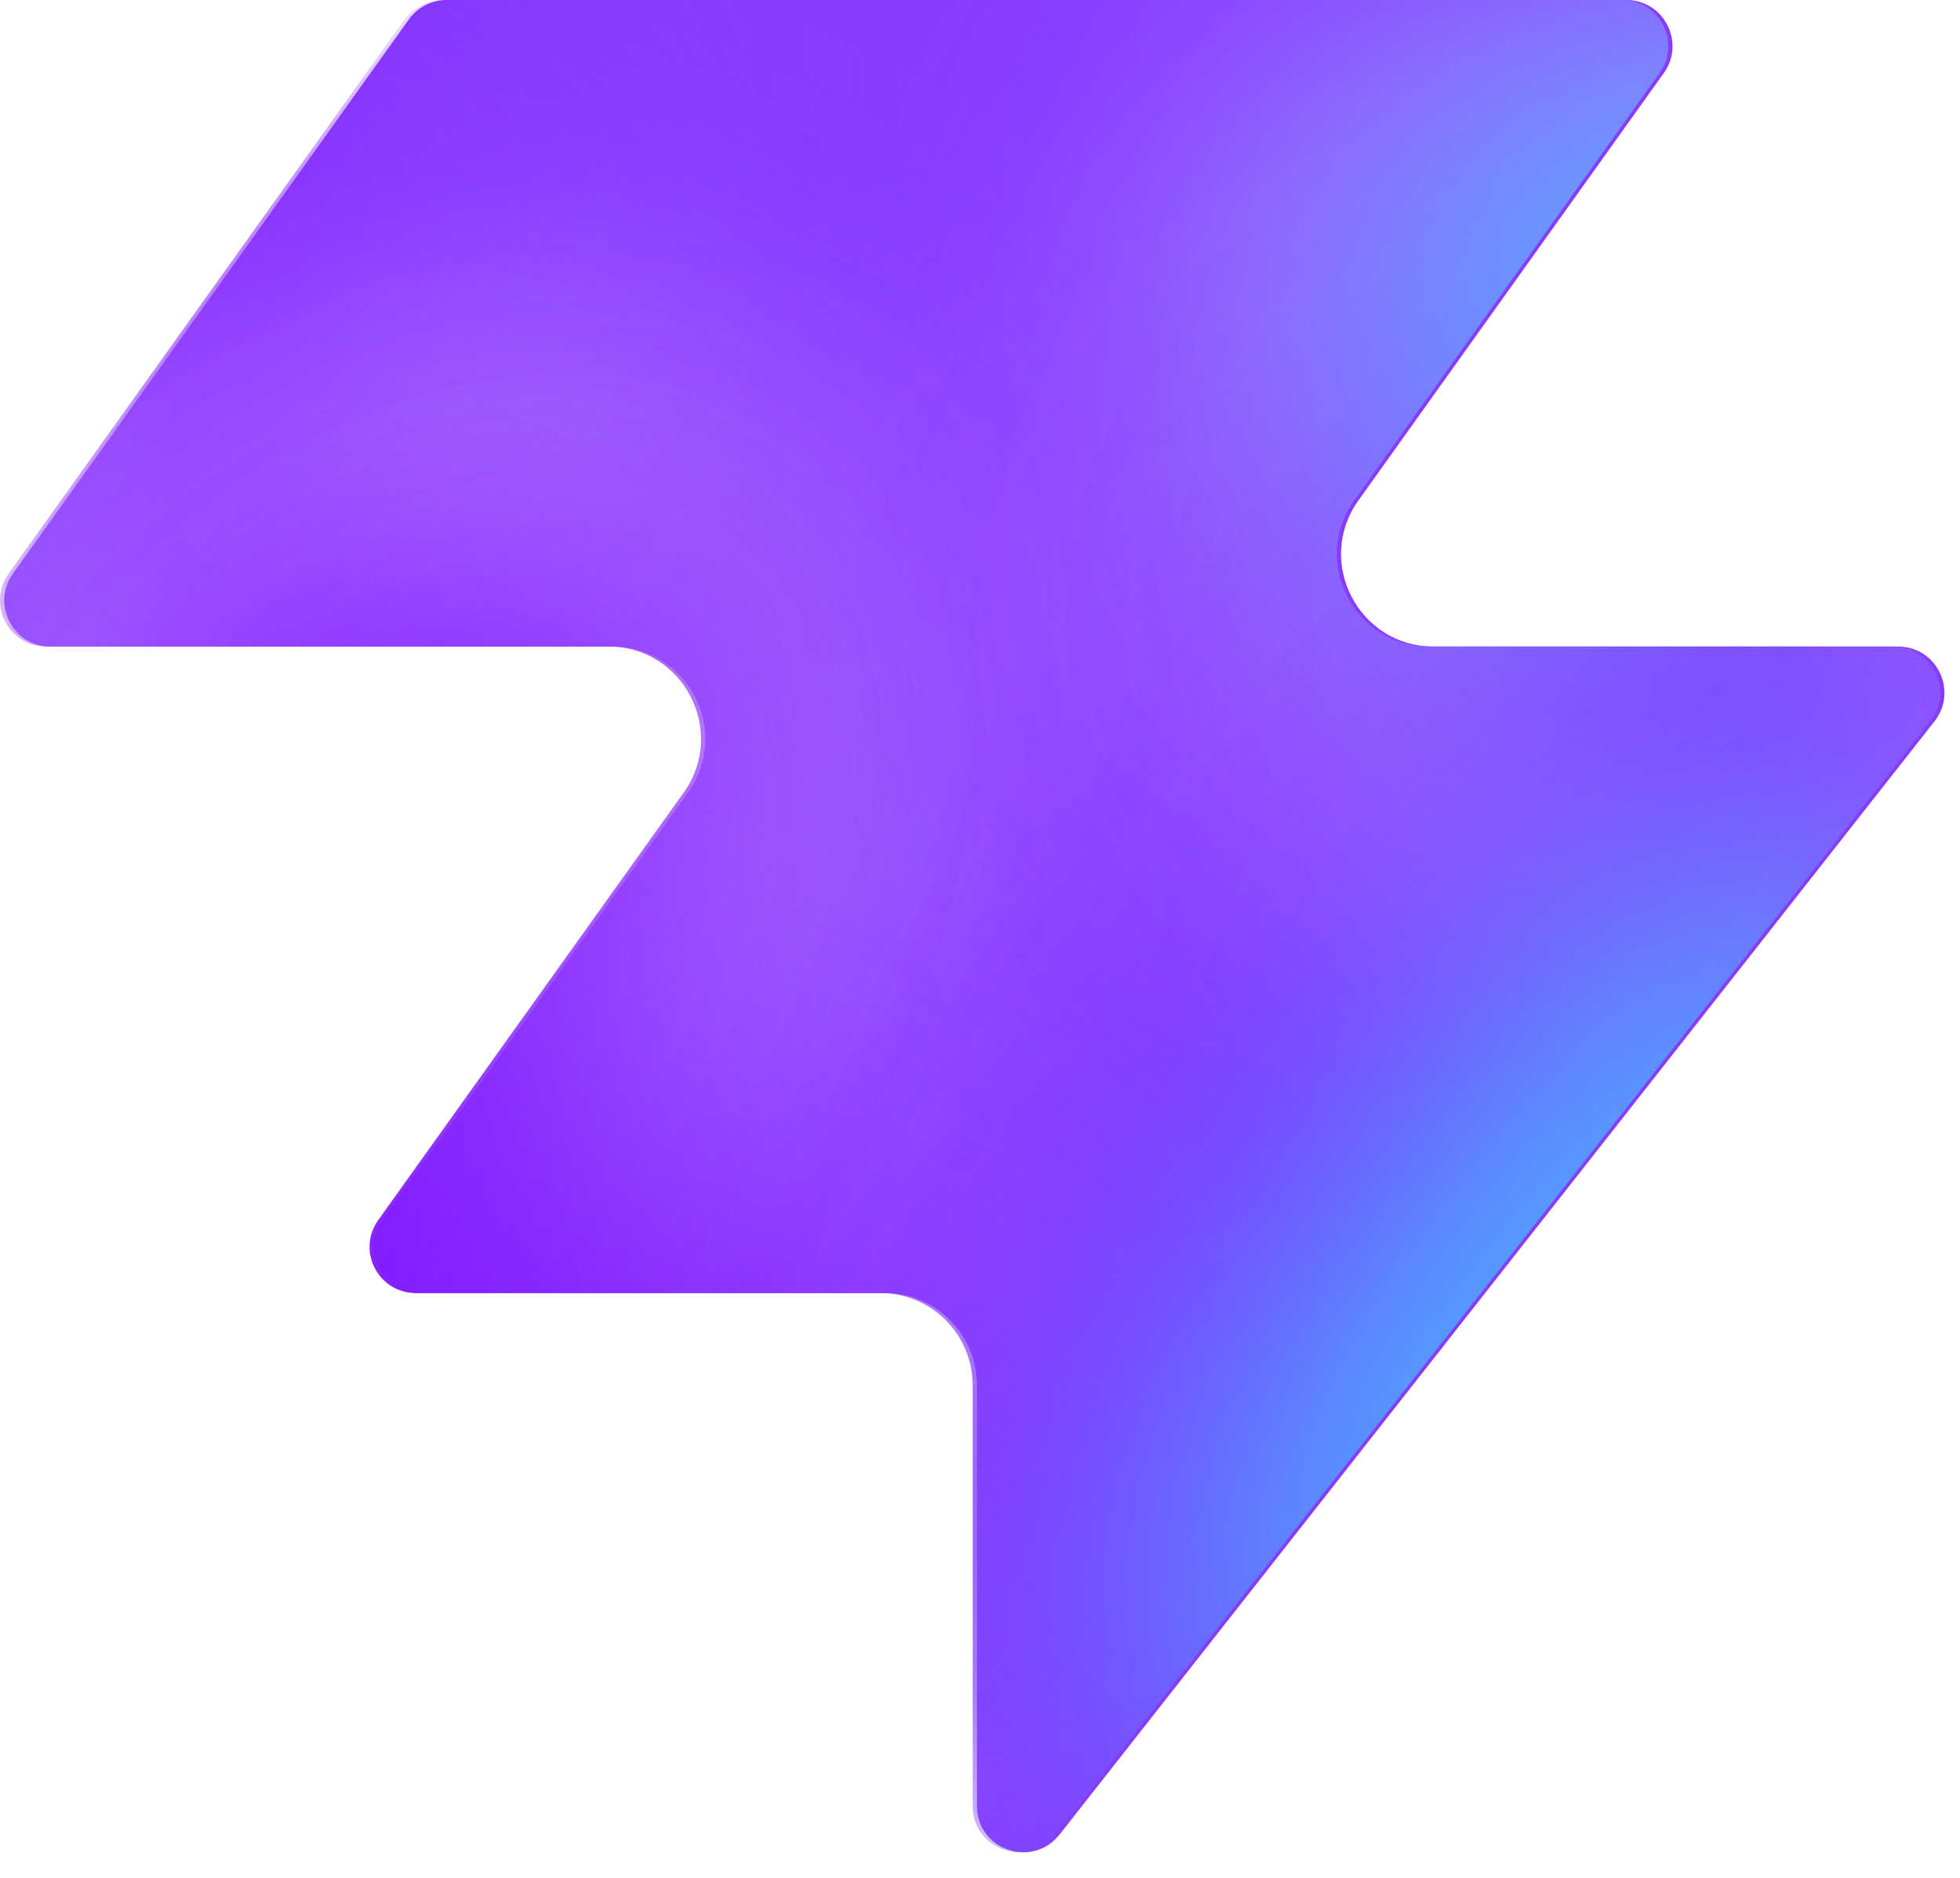
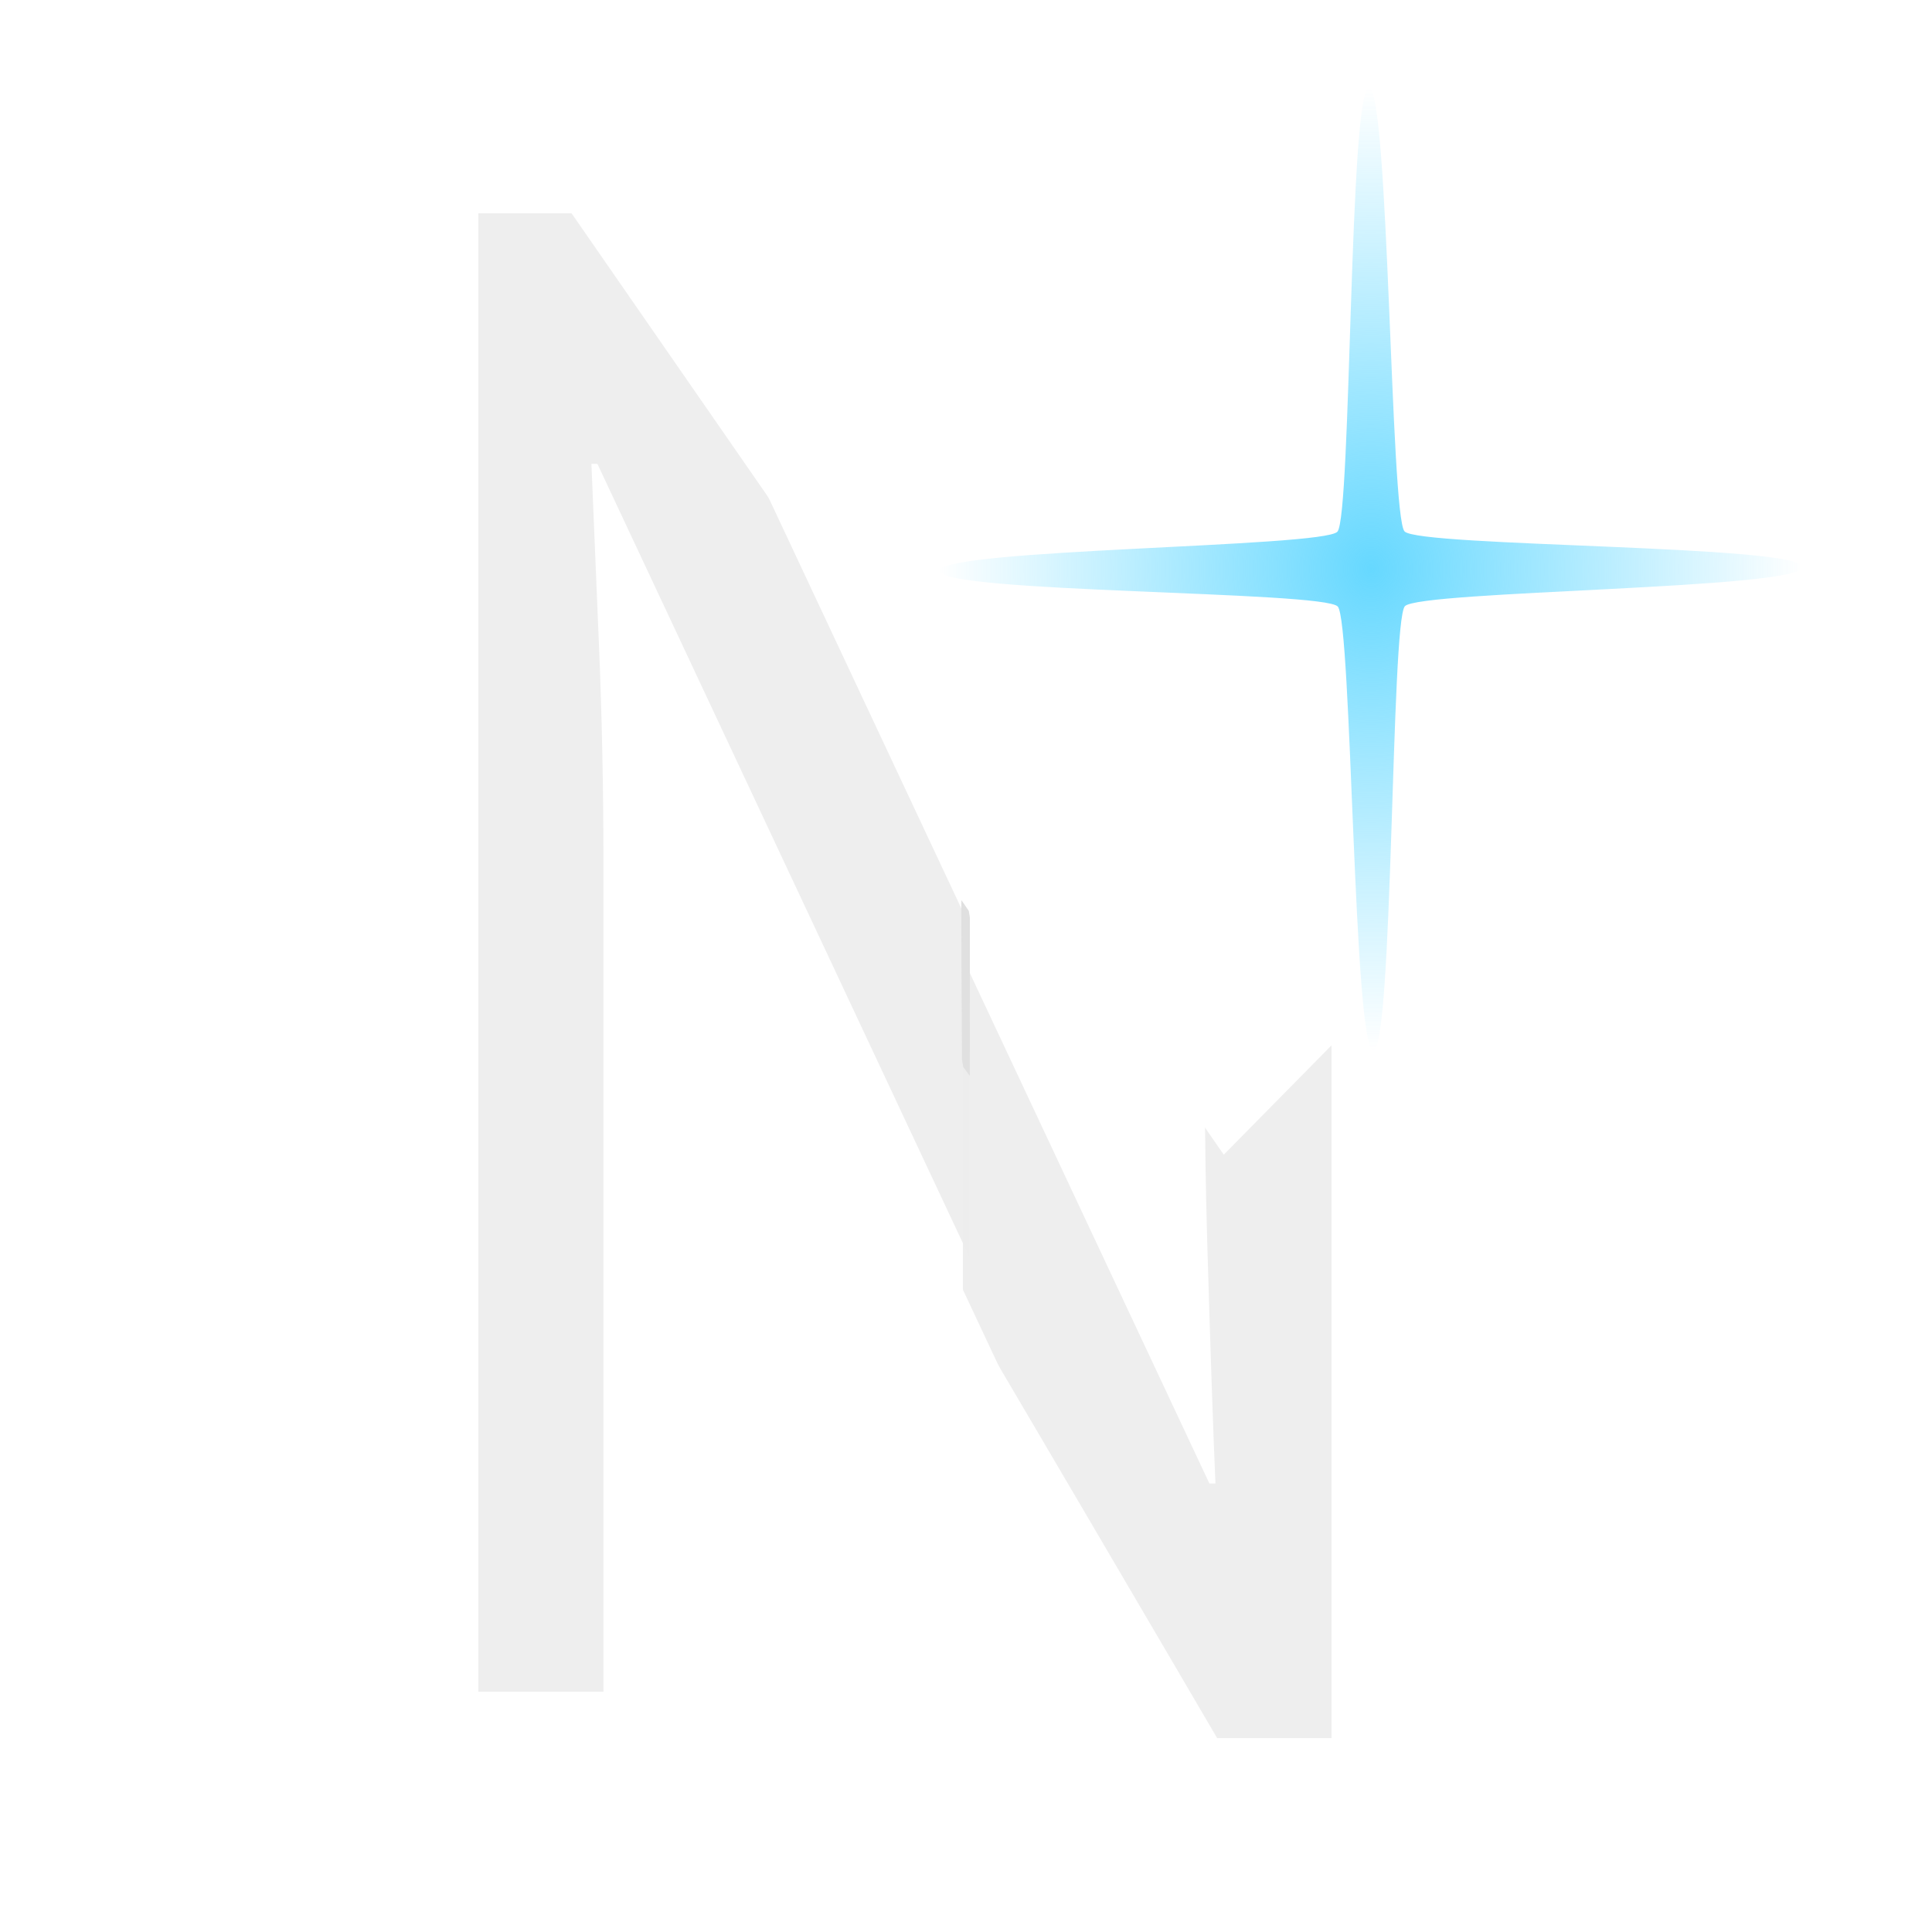
- <svg xmlns="http://www.w3.org/2000/svg" width="48" height="46" fill="none" viewBox="0 0 48 46">
-   <path fill="#863bff" d="M25.946 44.938c-.664.845-2.021.375-2.021-.698V33.937a2.26 2.26 0 0 0-2.262-2.262H10.287c-.92 0-1.456-1.04-.92-1.788l7.48-10.471c1.07-1.497 0-3.578-1.842-3.578H1.237c-.92 0-1.456-1.04-.92-1.788L10.013.474c.214-.297.556-.474.92-.474h28.894c.92 0 1.456 1.04.92 1.788l-7.48 10.471c-1.07 1.498 0 3.579 1.842 3.579h11.377c.943 0 1.473 1.088.89 1.83L25.947 44.94z" style="fill:#863bff;fill:color(display-p3 .525 .23 1);fill-opacity:1" />
-   <mask id="a" width="48" height="46" x="0" y="0" maskUnits="userSpaceOnUse" style="mask-type:alpha">
-     <path fill="#000" d="M25.842 44.938c-.664.844-2.021.375-2.021-.698V33.937a2.26 2.26 0 0 0-2.262-2.262H10.183c-.92 0-1.456-1.04-.92-1.788l7.48-10.471c1.07-1.498 0-3.579-1.842-3.579H1.133c-.92 0-1.456-1.04-.92-1.787L9.91.473c.214-.297.556-.474.92-.474h28.894c.92 0 1.456 1.04.92 1.788l-7.48 10.471c-1.07 1.498 0 3.578 1.842 3.578h11.377c.943 0 1.473 1.088.89 1.832L25.843 44.94z" style="fill:#000;fill-opacity:1" />
-   </mask>
-   <g mask="url(#a)">
-     <g filter="url(#b)">
-       <ellipse cx="5.508" cy="14.704" fill="#ede6ff" rx="5.508" ry="14.704" style="fill:#ede6ff;fill:color(display-p3 .927 .903 1);fill-opacity:1" transform="matrix(.00324 1 1 -.00324 -4.47 31.516)" />
-     </g>
-     <g filter="url(#c)">
-       <ellipse cx="10.399" cy="29.851" fill="#ede6ff" rx="10.399" ry="29.851" style="fill:#ede6ff;fill:color(display-p3 .927 .903 1);fill-opacity:1" transform="matrix(.00324 1 1 -.00324 -39.328 7.883)" />
-     </g>
-     <g filter="url(#d)">
-       <ellipse cx="5.508" cy="30.487" fill="#7e14ff" rx="5.508" ry="30.487" style="fill:#7e14ff;fill:color(display-p3 .492 .077 1);fill-opacity:1" transform="rotate(89.814 -25.913 -14.639)scale(1 -1)" />
-     </g>
-     <g filter="url(#e)">
-       <ellipse cx="5.508" cy="30.599" fill="#7e14ff" rx="5.508" ry="30.599" style="fill:#7e14ff;fill:color(display-p3 .492 .077 1);fill-opacity:1" transform="rotate(89.814 -32.644 -3.334)scale(1 -1)" />
-     </g>
-     <g filter="url(#f)">
-       <ellipse cx="5.508" cy="30.599" fill="#7e14ff" rx="5.508" ry="30.599" style="fill:#7e14ff;fill:color(display-p3 .492 .077 1);fill-opacity:1" transform="matrix(.00324 1 1 -.00324 -34.34 30.47)" />
-     </g>
-     <g filter="url(#g)">
-       <ellipse cx="14.072" cy="22.078" fill="#ede6ff" rx="14.072" ry="22.078" style="fill:#ede6ff;fill:color(display-p3 .927 .903 1);fill-opacity:1" transform="rotate(93.35 24.506 48.493)scale(-1 1)" />
-     </g>
-     <g filter="url(#h)">
-       <ellipse cx="3.47" cy="21.501" fill="#7e14ff" rx="3.47" ry="21.501" style="fill:#7e14ff;fill:color(display-p3 .492 .077 1);fill-opacity:1" transform="rotate(89.009 28.708 47.59)scale(-1 1)" />
-     </g>
-     <g filter="url(#i)">
-       <ellipse cx="3.47" cy="21.501" fill="#7e14ff" rx="3.47" ry="21.501" style="fill:#7e14ff;fill:color(display-p3 .492 .077 1);fill-opacity:1" transform="rotate(89.009 28.708 47.59)scale(-1 1)" />
-     </g>
-     <g filter="url(#j)">
-       <ellipse cx=".387" cy="8.972" fill="#7e14ff" rx="4.407" ry="29.108" style="fill:#7e14ff;fill:color(display-p3 .492 .077 1);fill-opacity:1" transform="rotate(39.51 .387 8.972)" />
-     </g>
-     <g filter="url(#k)">
-       <ellipse cx="47.523" cy="-6.092" fill="#7e14ff" rx="4.407" ry="29.108" style="fill:#7e14ff;fill:color(display-p3 .492 .077 1);fill-opacity:1" transform="rotate(37.892 47.523 -6.092)" />
-     </g>
-     <g filter="url(#l)">
-       <ellipse cx="41.412" cy="6.333" fill="#47bfff" rx="5.971" ry="9.665" style="fill:#47bfff;fill:color(display-p3 .28 .748 1);fill-opacity:1" transform="rotate(37.892 41.412 6.333)" />
-     </g>
-     <g filter="url(#m)">
-       <ellipse cx="-1.879" cy="38.332" fill="#7e14ff" rx="4.407" ry="29.108" style="fill:#7e14ff;fill:color(display-p3 .492 .077 1);fill-opacity:1" transform="rotate(37.892 -1.88 38.332)" />
-     </g>
-     <g filter="url(#n)">
-       <ellipse cx="-1.879" cy="38.332" fill="#7e14ff" rx="4.407" ry="29.108" style="fill:#7e14ff;fill:color(display-p3 .492 .077 1);fill-opacity:1" transform="rotate(37.892 -1.88 38.332)" />
-     </g>
-     <g filter="url(#o)">
-       <ellipse cx="35.651" cy="29.907" fill="#7e14ff" rx="4.407" ry="29.108" style="fill:#7e14ff;fill:color(display-p3 .492 .077 1);fill-opacity:1" transform="rotate(37.892 35.651 29.907)" />
-     </g>
-     <g filter="url(#p)">
-       <ellipse cx="38.418" cy="32.4" fill="#47bfff" rx="5.971" ry="15.297" style="fill:#47bfff;fill:color(display-p3 .28 .748 1);fill-opacity:1" transform="rotate(37.892 38.418 32.4)" />
-     </g>
+ <svg xmlns="http://www.w3.org/2000/svg" xmlns:xlink="http://www.w3.org/1999/xlink" width="512" height="512" viewBox="0 0 512 512" version="1.1" id="svg1">
+   <defs id="defs1">
+     <linearGradient id="linearGradient239">
+       <stop style="stop-color:#66d8ff;stop-opacity:1;" offset="0" id="stop240" />
+       <stop style="stop-color:#66d9ff;stop-opacity:0;" offset="1" id="stop242" />
+     </linearGradient>
+     <linearGradient id="linearGradient4">
+       <stop style="stop-color:#ededed;stop-opacity:0;" offset="0.497" id="stop4" />
+       <stop style="stop-color:#ededed;stop-opacity:1;" offset="0.497" id="stop5" />
+       <stop style="stop-color:#ededed;stop-opacity:1;" offset="0.749" id="stop7" />
+     </linearGradient>
+     <linearGradient id="linearGradient1">
+       <stop style="stop-color:#ededed;stop-opacity:1;" offset="0" id="stop1" />
+       <stop style="stop-color:#ededed;stop-opacity:1;" offset="0.503" id="stop6" />
+       <stop style="stop-color:#ededed;stop-opacity:0;" offset="0.503" id="stop2" />
+     </linearGradient>
+     <linearGradient xlink:href="#linearGradient1" id="linearGradient2" x1="124.232" y1="218.43" x2="475.831" y2="218.43" gradientUnits="userSpaceOnUse" />
+     <linearGradient xlink:href="#linearGradient4" id="linearGradient3" gradientUnits="userSpaceOnUse" x1="124.232" y1="218.43" x2="475.831" y2="218.43" gradientTransform="translate(1.1284332e-5,10.50133)" />
+     <mask maskUnits="userSpaceOnUse" id="mask12">
+       <path style="fill:#ededed" d="M 65.632,290.89 C 124.232,27.829 160.113,29.929 160.113,29.929 l 219.975,231.163 37.143,-27.435 9.015,-47.782 12.982,46.731 14.425,174.849 -62.747,1.575 c 0,0 -174.538,-217.38 -174.538,-214.23 0,3.15 25.063,204.778 25.063,204.778 L 85.826,395.905 Z" id="path13" />
+     </mask>
+     <mask maskUnits="userSpaceOnUse" id="mask13">
+       <path style="fill:#ededed" d="M 65.632,290.89 C 124.232,27.829 160.113,29.929 160.113,29.929 l 219.975,231.163 37.143,-27.435 9.015,-47.782 12.982,46.731 14.425,174.849 -62.747,1.575 c 0,0 -174.538,-217.38 -174.538,-214.23 0,3.15 25.063,204.778 25.063,204.778 L 85.826,395.905 Z" id="path14" />
+     </mask>
+     <radialGradient xlink:href="#linearGradient239" id="radialGradient241" cx="341.538" cy="106" fx="341.538" fy="106" r="64.462" gradientUnits="userSpaceOnUse" />
+   </defs>
+   <g id="layer1">
+     <text xml:space="preserve" style="font-size:468.173px;line-height:1.1;font-family:'Atkinson Hyperlegible Mono';-inkscape-font-specification:'Atkinson Hyperlegible Mono';text-align:start;letter-spacing:14.63px;writing-mode:lr-tb;direction:ltr;text-anchor:start;fill:url(#linearGradient2);stroke-width:2.926" x="103.165" y="382.525" id="text1" transform="scale(0.8532435,1.171998)" mask="url(#mask13)">
+       <tspan id="tspan1" x="103.165" y="382.525" style="font-style:normal;font-variant:normal;font-weight:normal;font-stretch:normal;font-size:468.173px;font-family:Cinzel;-inkscape-font-specification:Cinzel;fill:url(#linearGradient2);stroke-width:2.926">N</tspan>
+     </text>
+     <text xml:space="preserve" style="font-size:468.173px;line-height:1.1;font-family:'Atkinson Hyperlegible Mono';-inkscape-font-specification:'Atkinson Hyperlegible Mono';text-align:start;letter-spacing:14.63px;writing-mode:lr-tb;direction:ltr;text-anchor:start;fill:url(#linearGradient3);stroke-width:2.926" x="103.165" y="393.026" id="text1-1" transform="scale(0.8532435,1.171998)" mask="url(#mask12)">
+       <tspan id="tspan1-5" x="103.165" y="393.026" style="font-style:normal;font-variant:normal;font-weight:normal;font-stretch:normal;font-size:468.173px;font-family:Cinzel;-inkscape-font-specification:Cinzel;fill:url(#linearGradient3);stroke-width:2.926">N</tspan>
+     </text>
+     <path style="display:inline;fill:url(#radialGradient241);fill-opacity:1;fill-rule:nonzero" id="path15-2" d="m 406,106 c 0,2.983 -57.338,2.905 -59.448,5.014 -2.109,2.109 -2.031,59.448 -5.014,59.448 -2.983,0 -2.905,-57.338 -5.014,-59.448 -2.109,-2.109 -59.448,-2.031 -59.448,-5.014 0,-2.983 57.338,-2.905 59.448,-5.014 2.109,-2.109 2.031,-59.448 5.014,-59.448 2.983,0 2.905,57.338 5.014,59.448 C 348.662,103.095 406,103.017 406,106 Z" transform="matrix(-1.773252,0.00789067,-0.00880134,-1.977904,969.9338,357.7417)" />
+     <text xml:space="preserve" style="font-size:160px;line-height:1.1;font-family:Cinzel;-inkscape-font-specification:Cinzel;text-align:start;letter-spacing:5px;writing-mode:lr-tb;direction:ltr;text-anchor:start;fill:#e6e6e6;fill-opacity:0" x="45.5" y="249" id="text9">
+       <tspan id="tspan9" x="45.5" y="249" style="fill:#e6e6e6;fill-opacity:0.971" />
+     </text>
+     <path style="fill:#e0e0e0;fill-opacity:1" d="m 257.011,285.097 -1.724,-2.298 -0.354,-2.011 c 0,0 -0.243,-42.272 -0.155,-42.228 0.088,0.044 1.967,2.851 1.967,2.851 l 0.287,1.768 z" id="path9" />
  </g>
-   <defs>
-     <filter id="b" width="60.045" height="41.654" x="-19.77" y="16.149" color-interpolation-filters="sRGB" filterUnits="userSpaceOnUse">
-       <feFlood flood-opacity="0" result="BackgroundImageFix" />
-       <feBlend in="SourceGraphic" in2="BackgroundImageFix" result="shape" />
-       <feGaussianBlur result="effect1_foregroundBlur_2002_17158" stdDeviation="7.659" />
-     </filter>
-     <filter id="c" width="90.34" height="51.437" x="-54.613" y="-7.533" color-interpolation-filters="sRGB" filterUnits="userSpaceOnUse">
-       <feFlood flood-opacity="0" result="BackgroundImageFix" />
-       <feBlend in="SourceGraphic" in2="BackgroundImageFix" result="shape" />
-       <feGaussianBlur result="effect1_foregroundBlur_2002_17158" stdDeviation="7.659" />
-     </filter>
-     <filter id="d" width="79.355" height="29.4" x="-49.64" y="2.03" color-interpolation-filters="sRGB" filterUnits="userSpaceOnUse">
-       <feFlood flood-opacity="0" result="BackgroundImageFix" />
-       <feBlend in="SourceGraphic" in2="BackgroundImageFix" result="shape" />
-       <feGaussianBlur result="effect1_foregroundBlur_2002_17158" stdDeviation="4.596" />
-     </filter>
-     <filter id="e" width="79.579" height="29.4" x="-45.045" y="20.029" color-interpolation-filters="sRGB" filterUnits="userSpaceOnUse">
-       <feFlood flood-opacity="0" result="BackgroundImageFix" />
-       <feBlend in="SourceGraphic" in2="BackgroundImageFix" result="shape" />
-       <feGaussianBlur result="effect1_foregroundBlur_2002_17158" stdDeviation="4.596" />
-     </filter>
-     <filter id="f" width="79.579" height="29.4" x="-43.513" y="21.178" color-interpolation-filters="sRGB" filterUnits="userSpaceOnUse">
-       <feFlood flood-opacity="0" result="BackgroundImageFix" />
-       <feBlend in="SourceGraphic" in2="BackgroundImageFix" result="shape" />
-       <feGaussianBlur result="effect1_foregroundBlur_2002_17158" stdDeviation="4.596" />
-     </filter>
-     <filter id="g" width="74.749" height="58.852" x="15.756" y="-17.901" color-interpolation-filters="sRGB" filterUnits="userSpaceOnUse">
-       <feFlood flood-opacity="0" result="BackgroundImageFix" />
-       <feBlend in="SourceGraphic" in2="BackgroundImageFix" result="shape" />
-       <feGaussianBlur result="effect1_foregroundBlur_2002_17158" stdDeviation="7.659" />
-     </filter>
-     <filter id="h" width="61.377" height="25.362" x="23.548" y="2.284" color-interpolation-filters="sRGB" filterUnits="userSpaceOnUse">
-       <feFlood flood-opacity="0" result="BackgroundImageFix" />
-       <feBlend in="SourceGraphic" in2="BackgroundImageFix" result="shape" />
-       <feGaussianBlur result="effect1_foregroundBlur_2002_17158" stdDeviation="4.596" />
-     </filter>
-     <filter id="i" width="61.377" height="25.362" x="23.548" y="2.284" color-interpolation-filters="sRGB" filterUnits="userSpaceOnUse">
-       <feFlood flood-opacity="0" result="BackgroundImageFix" />
-       <feBlend in="SourceGraphic" in2="BackgroundImageFix" result="shape" />
-       <feGaussianBlur result="effect1_foregroundBlur_2002_17158" stdDeviation="4.596" />
-     </filter>
-     <filter id="j" width="56.045" height="63.649" x="-27.636" y="-22.853" color-interpolation-filters="sRGB" filterUnits="userSpaceOnUse">
-       <feFlood flood-opacity="0" result="BackgroundImageFix" />
-       <feBlend in="SourceGraphic" in2="BackgroundImageFix" result="shape" />
-       <feGaussianBlur result="effect1_foregroundBlur_2002_17158" stdDeviation="4.596" />
-     </filter>
-     <filter id="k" width="54.814" height="64.646" x="20.116" y="-38.415" color-interpolation-filters="sRGB" filterUnits="userSpaceOnUse">
-       <feFlood flood-opacity="0" result="BackgroundImageFix" />
-       <feBlend in="SourceGraphic" in2="BackgroundImageFix" result="shape" />
-       <feGaussianBlur result="effect1_foregroundBlur_2002_17158" stdDeviation="4.596" />
-     </filter>
-     <filter id="l" width="33.541" height="35.313" x="24.641" y="-11.323" color-interpolation-filters="sRGB" filterUnits="userSpaceOnUse">
-       <feFlood flood-opacity="0" result="BackgroundImageFix" />
-       <feBlend in="SourceGraphic" in2="BackgroundImageFix" result="shape" />
-       <feGaussianBlur result="effect1_foregroundBlur_2002_17158" stdDeviation="4.596" />
-     </filter>
-     <filter id="m" width="54.814" height="64.646" x="-29.286" y="6.009" color-interpolation-filters="sRGB" filterUnits="userSpaceOnUse">
-       <feFlood flood-opacity="0" result="BackgroundImageFix" />
-       <feBlend in="SourceGraphic" in2="BackgroundImageFix" result="shape" />
-       <feGaussianBlur result="effect1_foregroundBlur_2002_17158" stdDeviation="4.596" />
-     </filter>
-     <filter id="n" width="54.814" height="64.646" x="-29.286" y="6.009" color-interpolation-filters="sRGB" filterUnits="userSpaceOnUse">
-       <feFlood flood-opacity="0" result="BackgroundImageFix" />
-       <feBlend in="SourceGraphic" in2="BackgroundImageFix" result="shape" />
-       <feGaussianBlur result="effect1_foregroundBlur_2002_17158" stdDeviation="4.596" />
-     </filter>
-     <filter id="o" width="54.814" height="64.646" x="8.244" y="-2.416" color-interpolation-filters="sRGB" filterUnits="userSpaceOnUse">
-       <feFlood flood-opacity="0" result="BackgroundImageFix" />
-       <feBlend in="SourceGraphic" in2="BackgroundImageFix" result="shape" />
-       <feGaussianBlur result="effect1_foregroundBlur_2002_17158" stdDeviation="4.596" />
-     </filter>
-     <filter id="p" width="39.409" height="43.623" x="18.713" y="10.588" color-interpolation-filters="sRGB" filterUnits="userSpaceOnUse">
-       <feFlood flood-opacity="0" result="BackgroundImageFix" />
-       <feBlend in="SourceGraphic" in2="BackgroundImageFix" result="shape" />
-       <feGaussianBlur result="effect1_foregroundBlur_2002_17158" stdDeviation="4.596" />
-     </filter>
-   </defs>
</svg>
